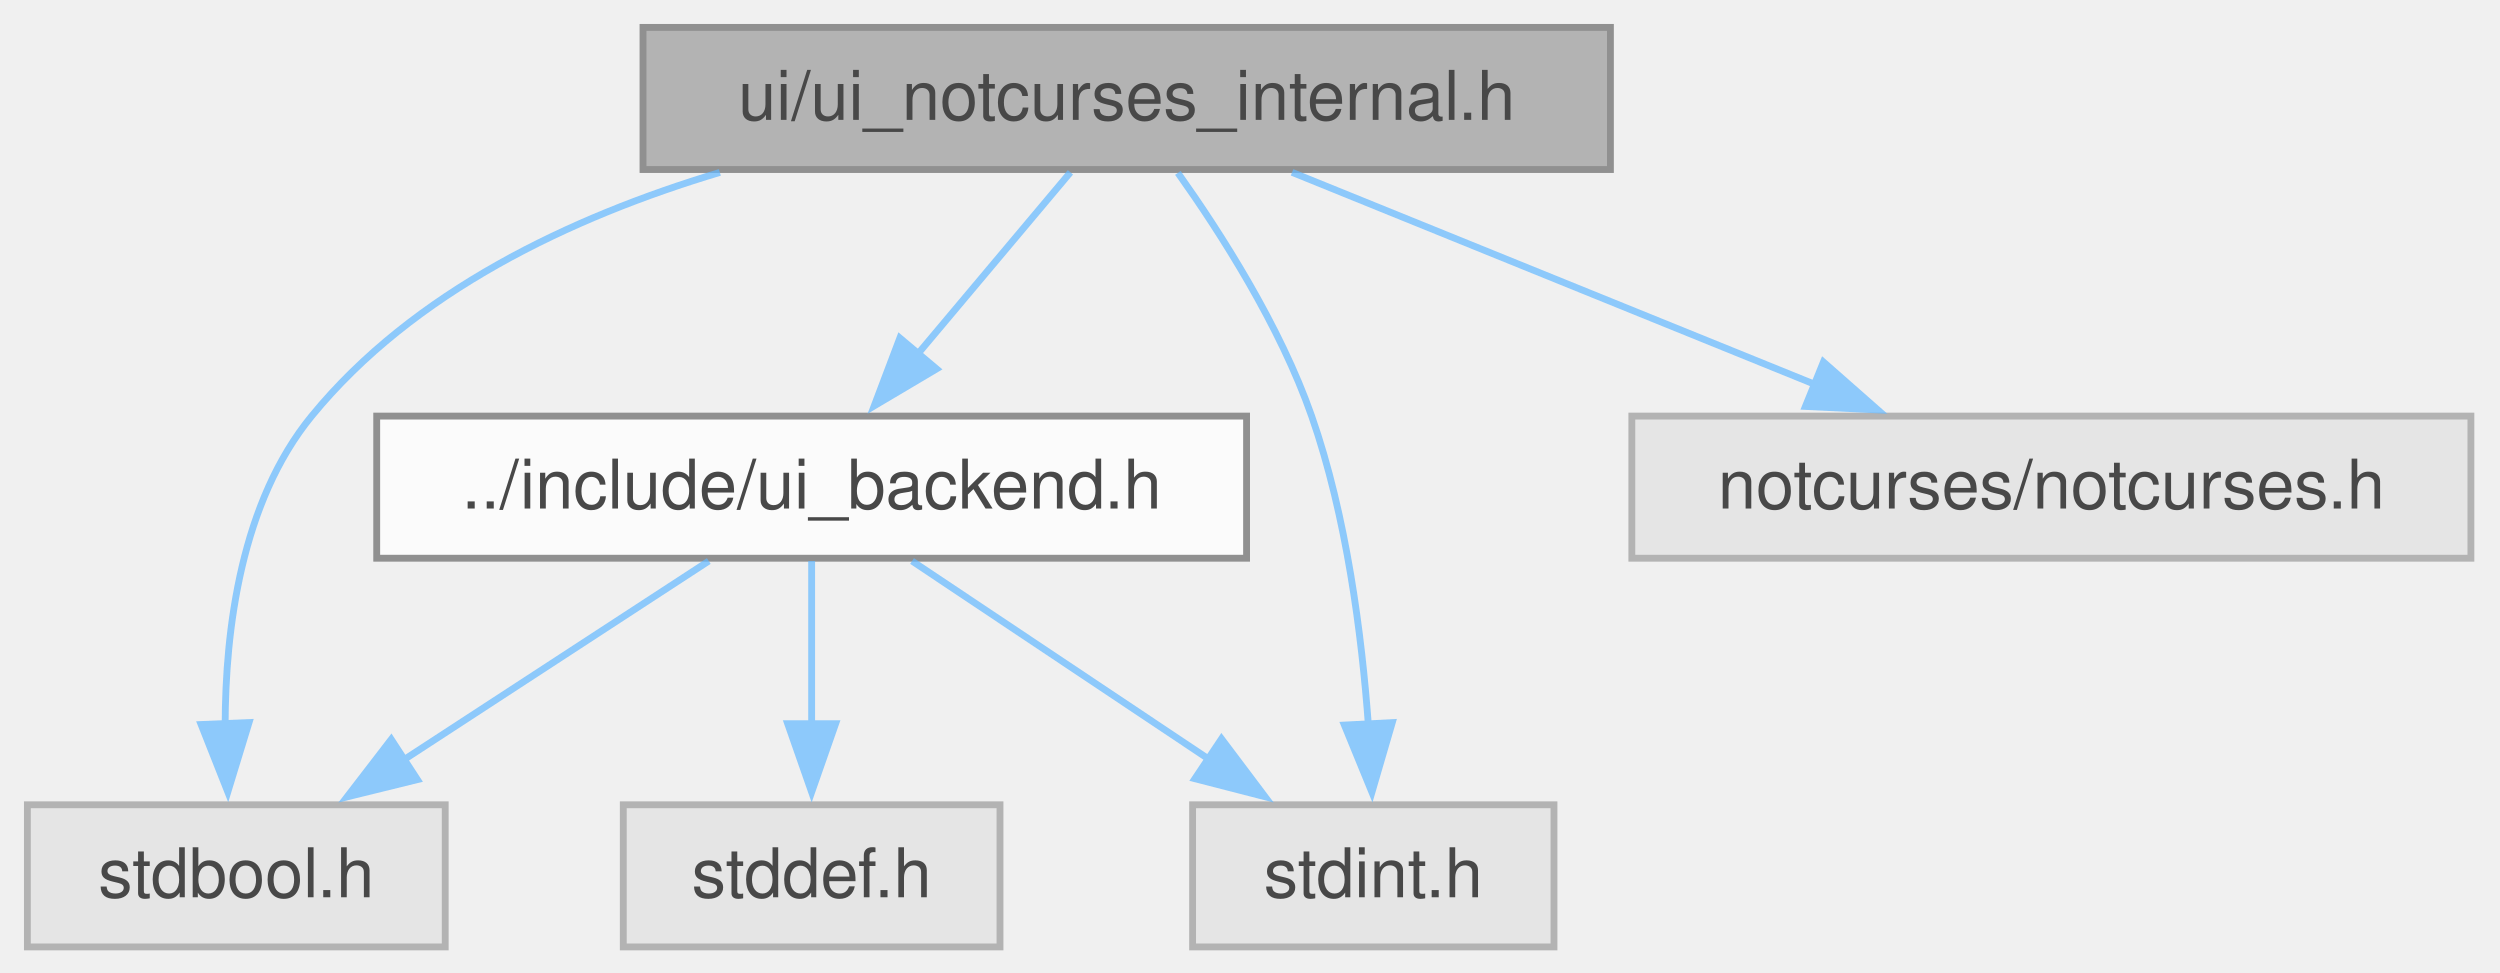
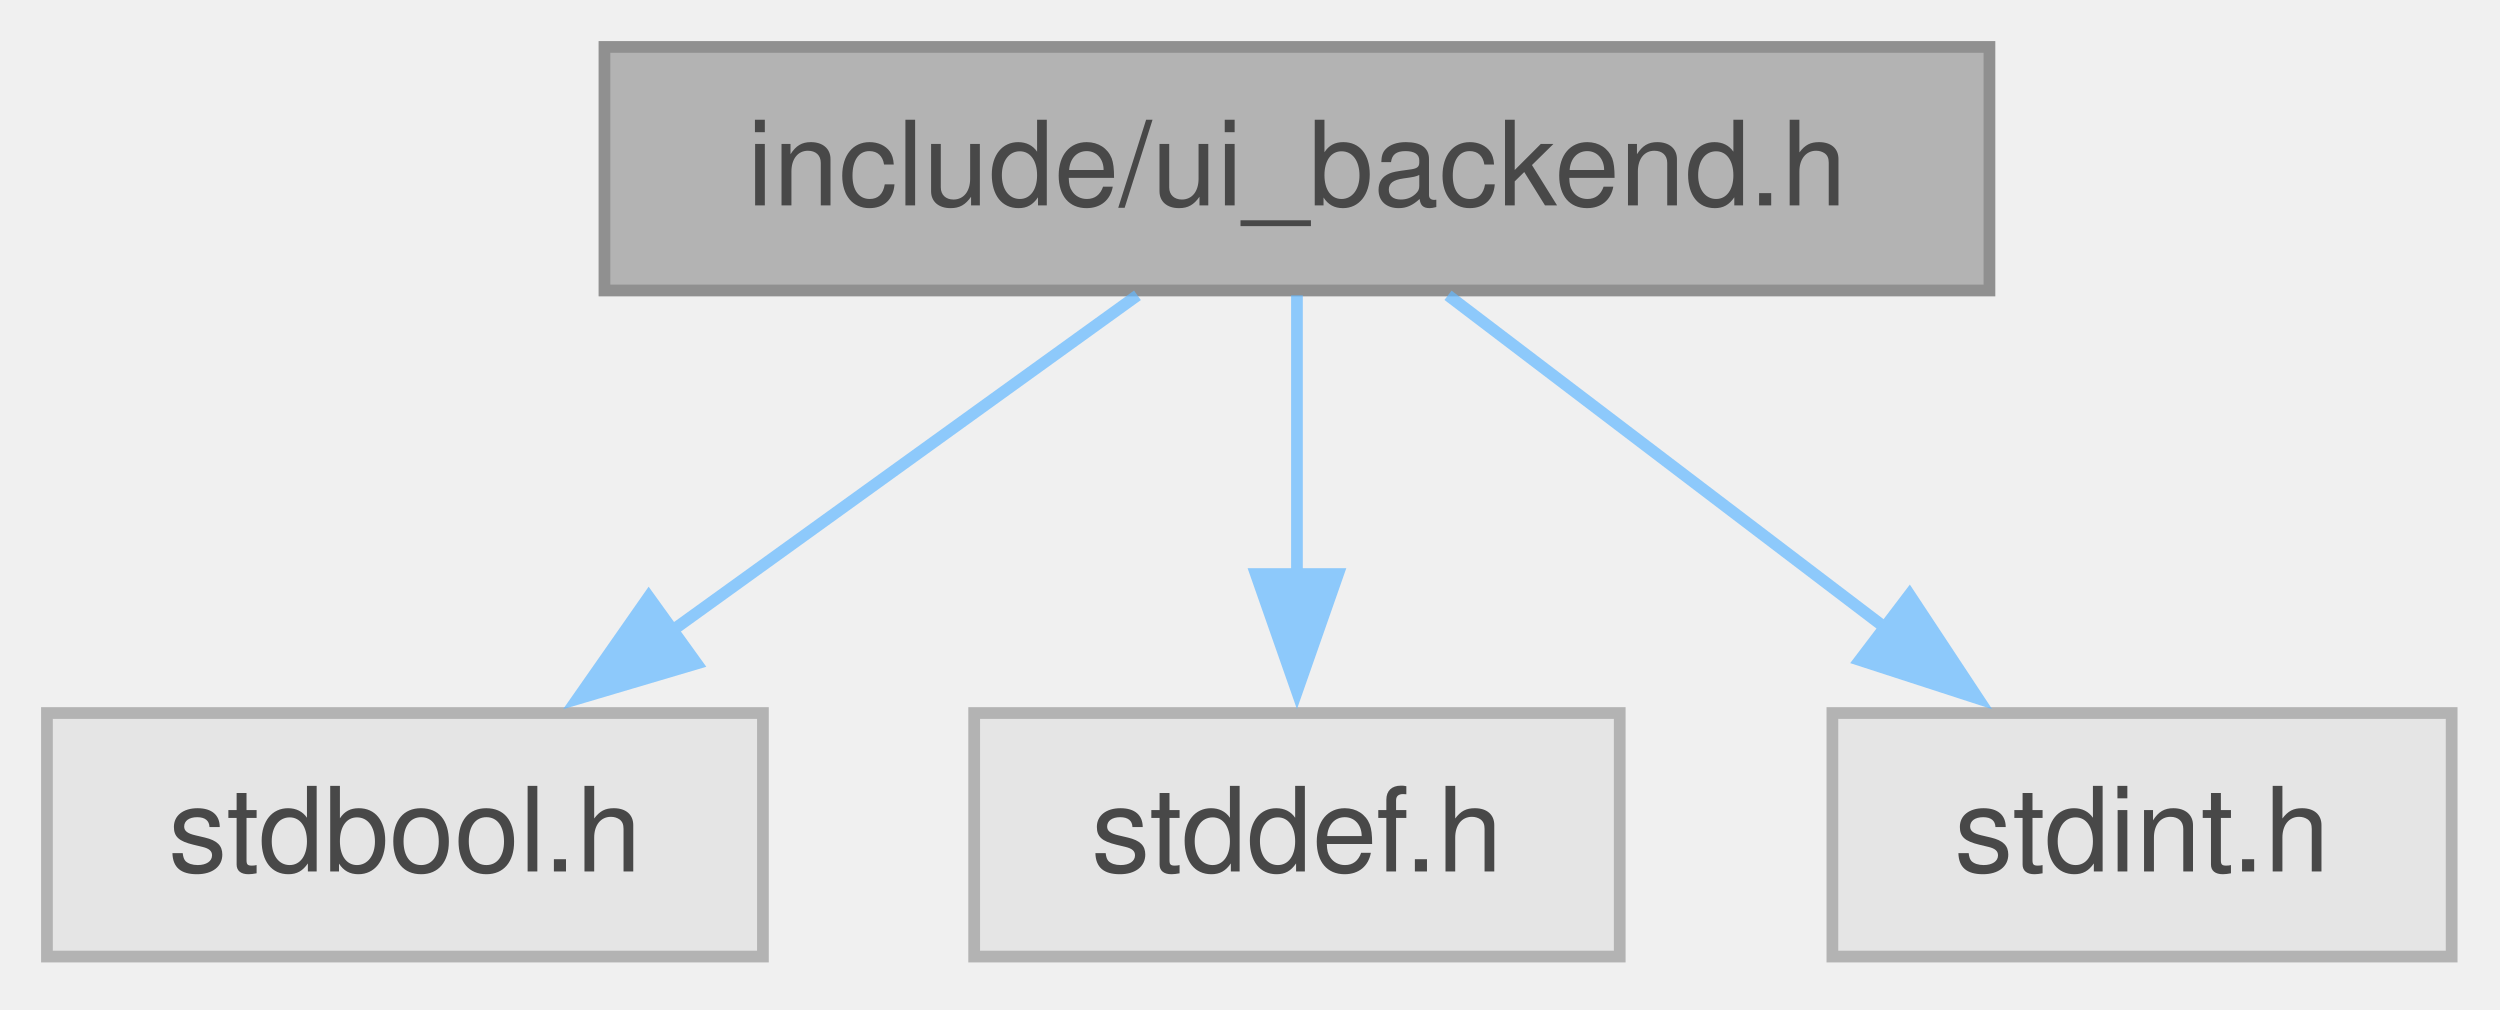
- <svg xmlns="http://www.w3.org/2000/svg" xmlns:xlink="http://www.w3.org/1999/xlink" width="365pt" height="142pt" viewBox="0.00 0.00 365.00 142.00">
+ <svg xmlns="http://www.w3.org/2000/svg" xmlns:xlink="http://www.w3.org/1999/xlink" width="213pt" height="86pt" viewBox="0.00 0.00 213.00 86.00">
  <svg id="main" version="1.1" xml:space="preserve">
    <style type="text/css">
.node, .edge {opacity: 0.7;}
.node.selected, .edge.selected {opacity: 1;}
.edge:hover path { stroke: red; }
.edge:hover polygon { stroke: red; fill: red; }
</style>
    <svg id="graph" class="graph">
-       <g id="graph0" class="graph" transform="scale(1 1) rotate(0) translate(4 138.25)">
+       <g id="graph0" class="graph" transform="scale(1 1) rotate(0) translate(4 81.5)">
        <g id="Node000001" class="node">
          <g id="a_Node000001">
-             <a xlink:title="Internal header for the NotCurses UI backend.">
-               <polygon fill="#999999" stroke="#666666" points="231.12,-134.25 89.88,-134.25 89.88,-113.5 231.12,-113.5 231.12,-134.25" />
-               <text xml:space="preserve" text-anchor="middle" x="160.5" y="-120.75" font-family="Helvetica,sans-Serif" font-size="10.00">ui/ui_notcurses_internal.h</text>
+             <a xlink:title="Backend API for terminal UI library.">
+               <polygon fill="#999999" stroke="#666666" points="165.5,-77.5 47.5,-77.5 47.5,-56.75 165.5,-56.75 165.5,-77.5" />
+               <text xml:space="preserve" text-anchor="middle" x="106.5" y="-64" font-family="Helvetica,sans-Serif" font-size="10.00">include/ui_backend.h</text>
            </a>
          </g>
        </g>
        <g id="Node000002" class="node">
          <g id="a_Node000002">
-             <a xlink:href="../../da/d18/a01850.html" target="_top" xlink:title="Backend API for terminal UI library.">
-               <polygon fill="white" stroke="#666666" points="178,-77.5 51,-77.5 51,-56.75 178,-56.75 178,-77.5" />
-               <text xml:space="preserve" text-anchor="middle" x="114.5" y="-64" font-family="Helvetica,sans-Serif" font-size="10.00">../include/ui_backend.h</text>
+             <a xlink:title=" ">
+               <polygon fill="#e0e0e0" stroke="#999999" points="61,-20.75 0,-20.75 0,0 61,0 61,-20.75" />
+               <text xml:space="preserve" text-anchor="middle" x="30.5" y="-7.25" font-family="Helvetica,sans-Serif" font-size="10.00">stdbool.h</text>
            </a>
          </g>
        </g>
        <g id="edge1_Node000001_Node000002" class="edge">
          <g id="a_edge1_Node000001_Node000002">
            <a xlink:title=" ">
-               <path fill="none" stroke="#63b8ff" d="M152.28,-113.09C146.06,-105.69 137.35,-95.32 129.86,-86.41" />
-               <polygon fill="#63b8ff" stroke="#63b8ff" points="132.74,-84.39 123.63,-78.99 127.38,-88.9 132.74,-84.39" />
+               <path fill="none" stroke="#63b8ff" d="M92.91,-56.34C81.89,-48.4 66.11,-37.03 53.18,-27.71" />
+               <polygon fill="#63b8ff" stroke="#63b8ff" points="55.36,-24.97 45.2,-21.96 51.27,-30.65 55.36,-24.97" />
            </a>
          </g>
        </g>
        <g id="Node000003" class="node">
          <g id="a_Node000003">
            <a xlink:title=" ">
-               <polygon fill="#e0e0e0" stroke="#999999" points="61,-20.75 0,-20.75 0,0 61,0 61,-20.75" />
-               <text xml:space="preserve" text-anchor="middle" x="30.5" y="-7.25" font-family="Helvetica,sans-Serif" font-size="10.00">stdbool.h</text>
+               <polygon fill="#e0e0e0" stroke="#999999" points="134,-20.75 79,-20.75 79,0 134,0 134,-20.75" />
+               <text xml:space="preserve" text-anchor="middle" x="106.5" y="-7.25" font-family="Helvetica,sans-Serif" font-size="10.00">stddef.h</text>
            </a>
          </g>
        </g>
-         <g id="edge6_Node000001_Node000003" class="edge">
-           <g id="a_edge6_Node000001_Node000003">
+         <g id="edge2_Node000001_Node000003" class="edge">
+           <g id="a_edge2_Node000001_Node000003">
            <a xlink:title=" ">
-               <path fill="none" stroke="#63b8ff" d="M101.1,-113.08C79.29,-106.54 56.34,-95.64 41.5,-77.5 31.24,-64.96 28.89,-46.5 28.87,-32.27" />
-               <polygon fill="#63b8ff" stroke="#63b8ff" points="32.36,-32.76 29.26,-22.62 25.36,-32.47 32.36,-32.76" />
-             </a>
-           </g>
-         </g>
-         <g id="Node000005" class="node">
-           <g id="a_Node000005">
-             <a xlink:title=" ">
-               <polygon fill="#e0e0e0" stroke="#999999" points="222.88,-20.75 170.12,-20.75 170.12,0 222.88,0 222.88,-20.75" />
-               <text xml:space="preserve" text-anchor="middle" x="196.5" y="-7.25" font-family="Helvetica,sans-Serif" font-size="10.00">stdint.h</text>
-             </a>
-           </g>
-         </g>
-         <g id="edge7_Node000001_Node000005" class="edge">
-           <g id="a_edge7_Node000001_Node000005">
-             <a xlink:title=" ">
-               <path fill="none" stroke="#63b8ff" d="M167.97,-113.01C174.25,-104.18 182.91,-90.65 187.5,-77.5 192.6,-62.91 194.82,-45.58 195.79,-32.31" />
-               <polygon fill="#63b8ff" stroke="#63b8ff" points="199.27,-32.75 196.3,-22.58 192.28,-32.39 199.27,-32.75" />
-             </a>
-           </g>
-         </g>
-         <g id="Node000006" class="node">
-           <g id="a_Node000006">
-             <a xlink:title=" ">
-               <polygon fill="#e0e0e0" stroke="#999999" points="356.75,-77.5 234.25,-77.5 234.25,-56.75 356.75,-56.75 356.75,-77.5" />
-               <text xml:space="preserve" text-anchor="middle" x="295.5" y="-64" font-family="Helvetica,sans-Serif" font-size="10.00">notcurses/notcurses.h</text>
-             </a>
-           </g>
-         </g>
-         <g id="edge5_Node000001_Node000006" class="edge">
-           <g id="a_edge5_Node000001_Node000006">
-             <a xlink:title=" ">
-               <path fill="none" stroke="#63b8ff" d="M184.64,-113.09C205.94,-104.44 237.25,-91.75 261.17,-82.05" />
-               <polygon fill="#63b8ff" stroke="#63b8ff" points="262.22,-85.4 270.17,-78.4 259.59,-78.91 262.22,-85.4" />
-             </a>
-           </g>
-         </g>
-         <g id="edge2_Node000002_Node000003" class="edge">
-           <g id="a_edge2_Node000002_Node000003">
-             <a xlink:title=" ">
-               <path fill="none" stroke="#63b8ff" d="M99.48,-56.34C87.06,-48.24 69.18,-36.58 54.73,-27.17" />
-               <polygon fill="#63b8ff" stroke="#63b8ff" points="56.94,-24.43 46.66,-21.9 53.12,-30.3 56.94,-24.43" />
+               <path fill="none" stroke="#63b8ff" d="M106.5,-56.34C106.5,-49.72 106.5,-40.72 106.5,-32.52" />
+               <polygon fill="#63b8ff" stroke="#63b8ff" points="110,-32.59 106.5,-22.59 103,-32.59 110,-32.59" />
            </a>
          </g>
        </g>
        <g id="Node000004" class="node">
          <g id="a_Node000004">
            <a xlink:title=" ">
-               <polygon fill="#e0e0e0" stroke="#999999" points="142,-20.75 87,-20.75 87,0 142,0 142,-20.75" />
-               <text xml:space="preserve" text-anchor="middle" x="114.5" y="-7.25" font-family="Helvetica,sans-Serif" font-size="10.00">stddef.h</text>
+               <polygon fill="#e0e0e0" stroke="#999999" points="204.88,-20.75 152.12,-20.75 152.12,0 204.88,0 204.88,-20.75" />
+               <text xml:space="preserve" text-anchor="middle" x="178.5" y="-7.25" font-family="Helvetica,sans-Serif" font-size="10.00">stdint.h</text>
            </a>
          </g>
        </g>
-         <g id="edge3_Node000002_Node000004" class="edge">
-           <g id="a_edge3_Node000002_Node000004">
+         <g id="edge3_Node000001_Node000004" class="edge">
+           <g id="a_edge3_Node000001_Node000004">
            <a xlink:title=" ">
-               <path fill="none" stroke="#63b8ff" d="M114.5,-56.34C114.5,-49.72 114.5,-40.72 114.5,-32.52" />
-               <polygon fill="#63b8ff" stroke="#63b8ff" points="118,-32.59 114.5,-22.59 111,-32.59 118,-32.59" />
-             </a>
-           </g>
-         </g>
-         <g id="edge4_Node000002_Node000005" class="edge">
-           <g id="a_edge4_Node000002_Node000005">
-             <a xlink:title=" ">
-               <path fill="none" stroke="#63b8ff" d="M129.16,-56.34C141.17,-48.32 158.41,-36.81 172.44,-27.44" />
-               <polygon fill="#63b8ff" stroke="#63b8ff" points="174.34,-30.38 180.71,-21.92 170.45,-24.56 174.34,-30.38" />
+               <path fill="none" stroke="#63b8ff" d="M119.37,-56.34C129.71,-48.47 144.47,-37.25 156.65,-27.99" />
+               <polygon fill="#63b8ff" stroke="#63b8ff" points="158.69,-30.83 164.53,-21.99 154.46,-25.26 158.69,-30.83" />
            </a>
          </g>
        </g>
      </g>
    </svg>
  </svg>
  <style type="text/css">

[data-mouse-over-selected='false'] { opacity: 0.7; }
[data-mouse-over-selected='true']  { opacity: 1.0; }

</style>
</svg>
